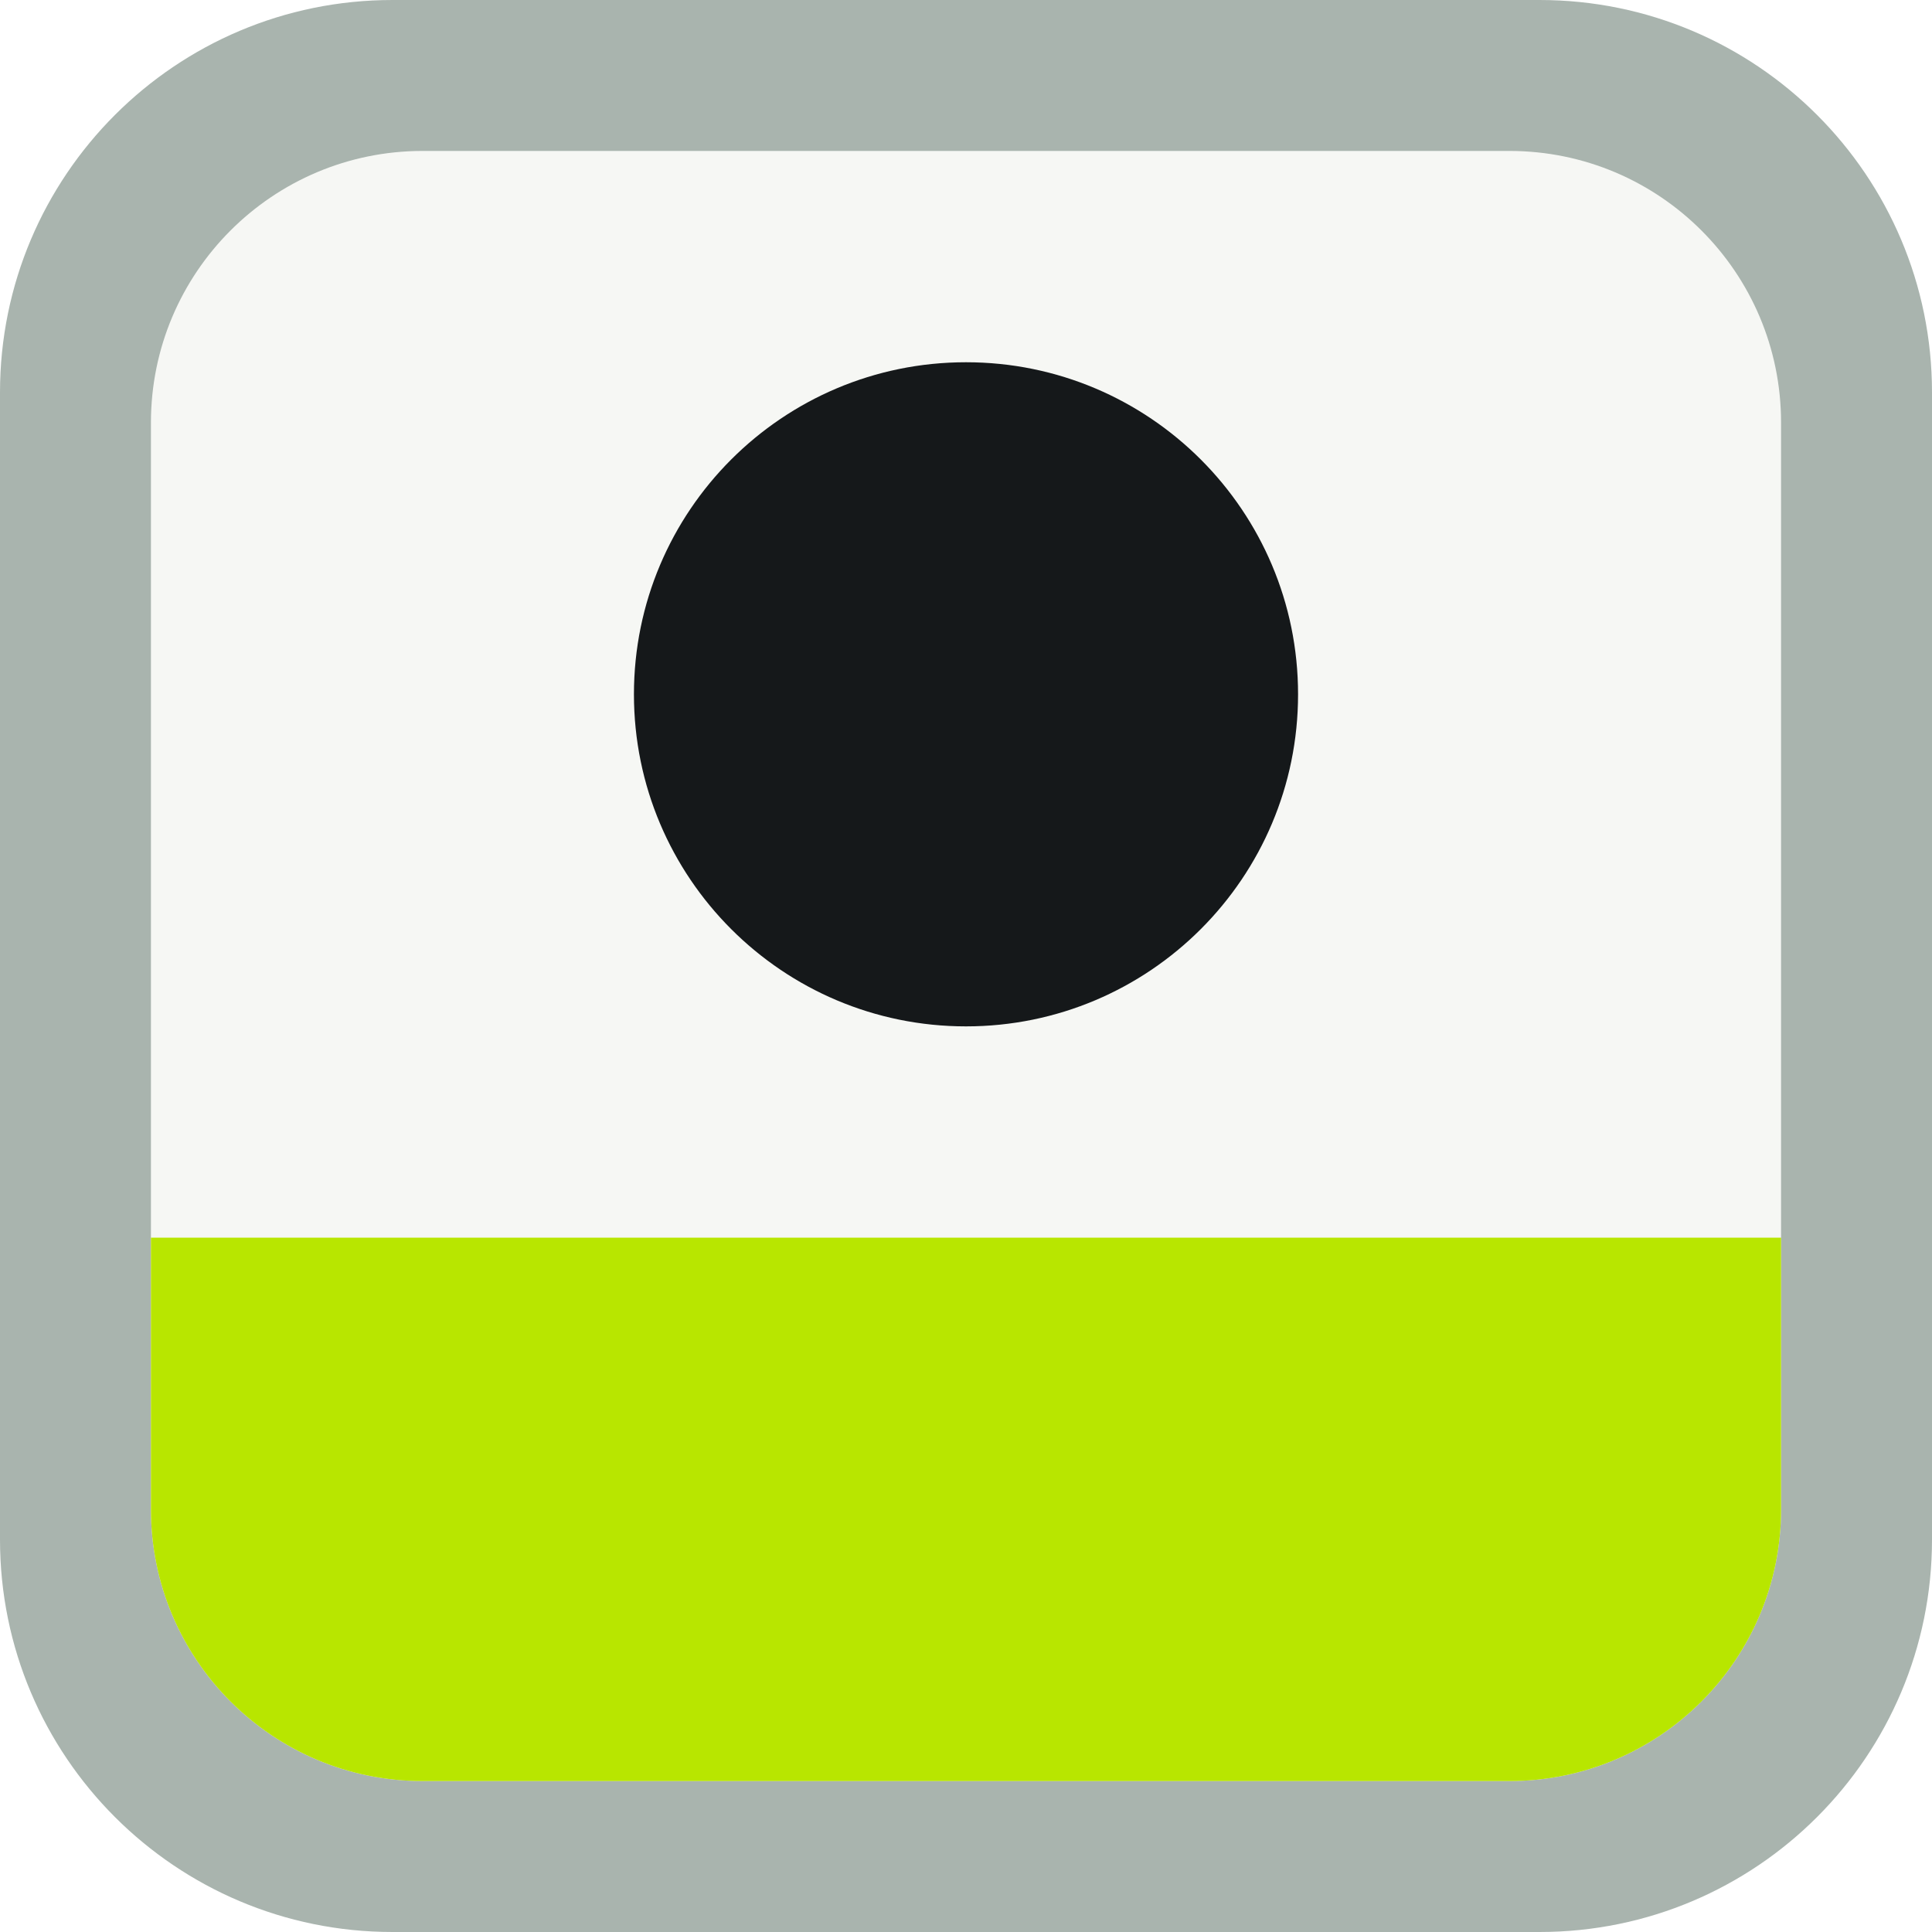
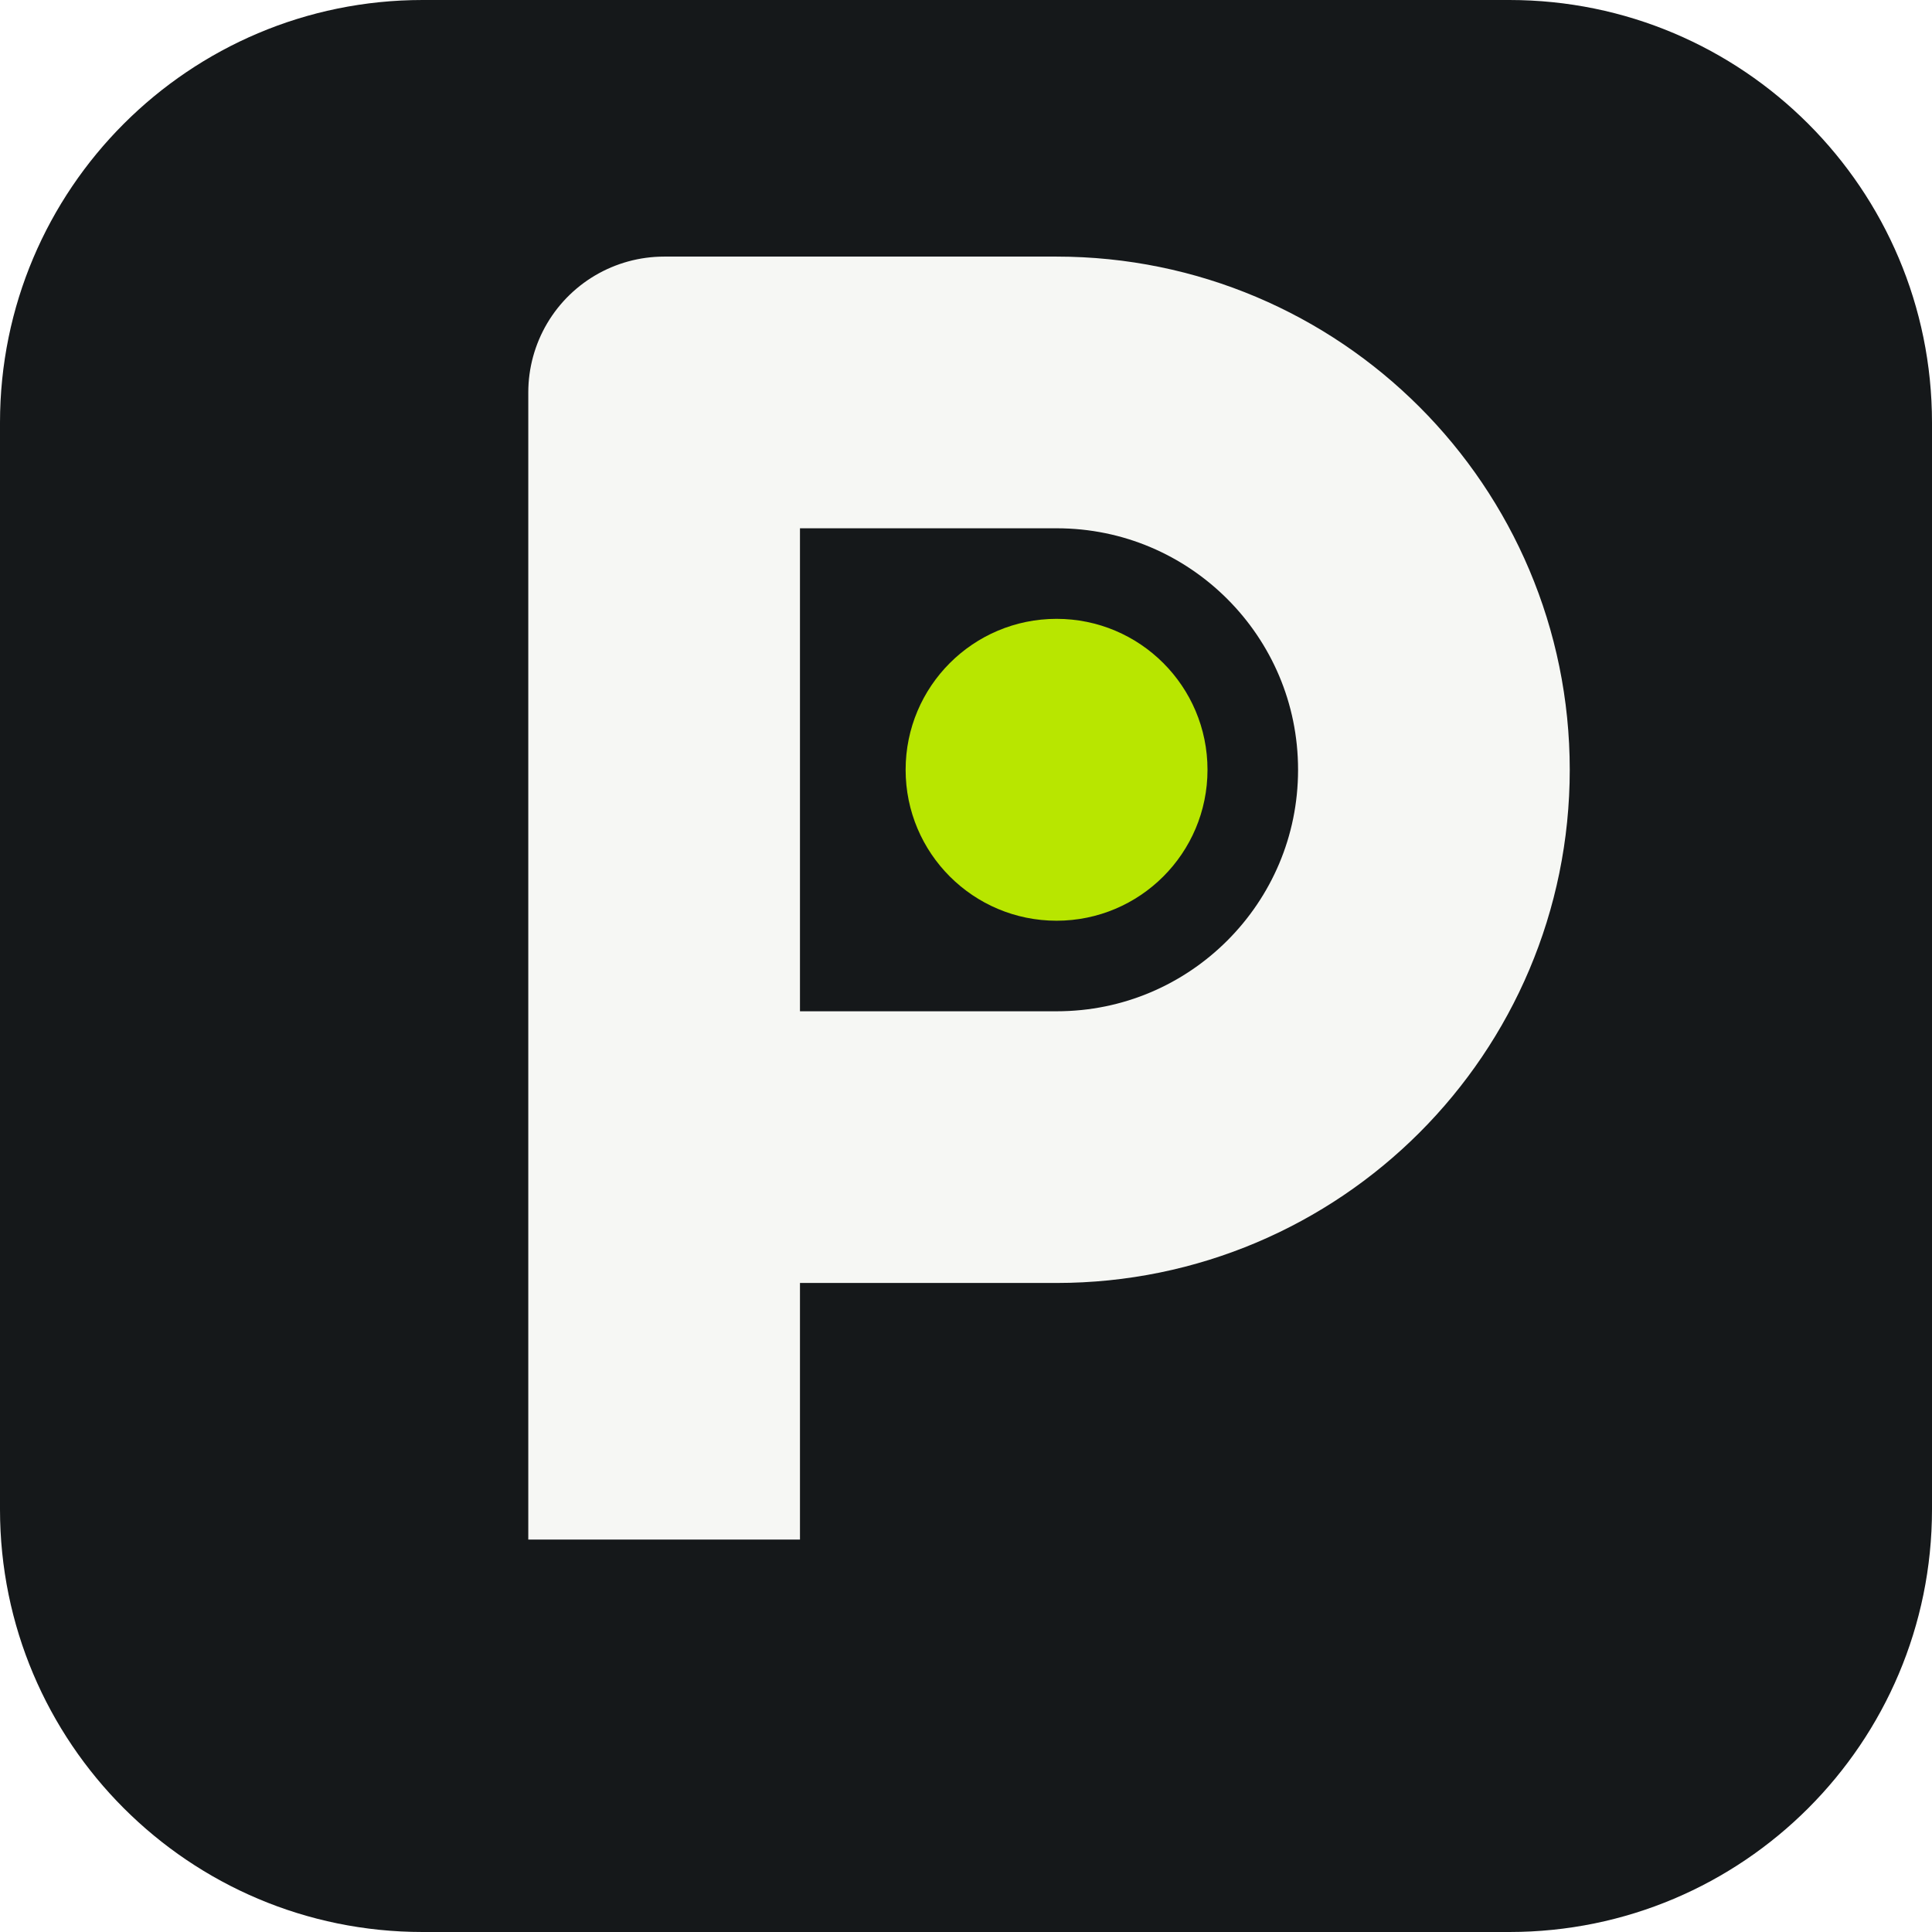
<svg xmlns="http://www.w3.org/2000/svg" viewBox="0 0 64 64" role="img" aria-label="Plain Point Studio">
-   <defs>
-     <clipPath id="card">
-       <rect x="5" y="5" width="54" height="54" rx="9" />
-     </clipPath>
-   </defs>
-   <rect width="64" height="64" rx="13" fill="#a9b4ae" />
-   <rect x="5" y="5" width="54" height="54" rx="9" fill="#f6f7f4" />
-   <rect x="5" y="41" width="54" height="18" fill="#b8e600" clip-path="url(#card)" />
-   <circle cx="32" cy="23" r="11" fill="#15181a" />
+   <rect width="64" height="64" rx="14" fill="#15181a" />
+   <path d="M22 51V13h13a12.5 12.5 0 0 1 0 25H22" fill="none" stroke="#f6f7f4" stroke-width="9" stroke-linejoin="round" />
+   <circle cx="35" cy="25.5" r="5" fill="#b8e600" />
</svg>
